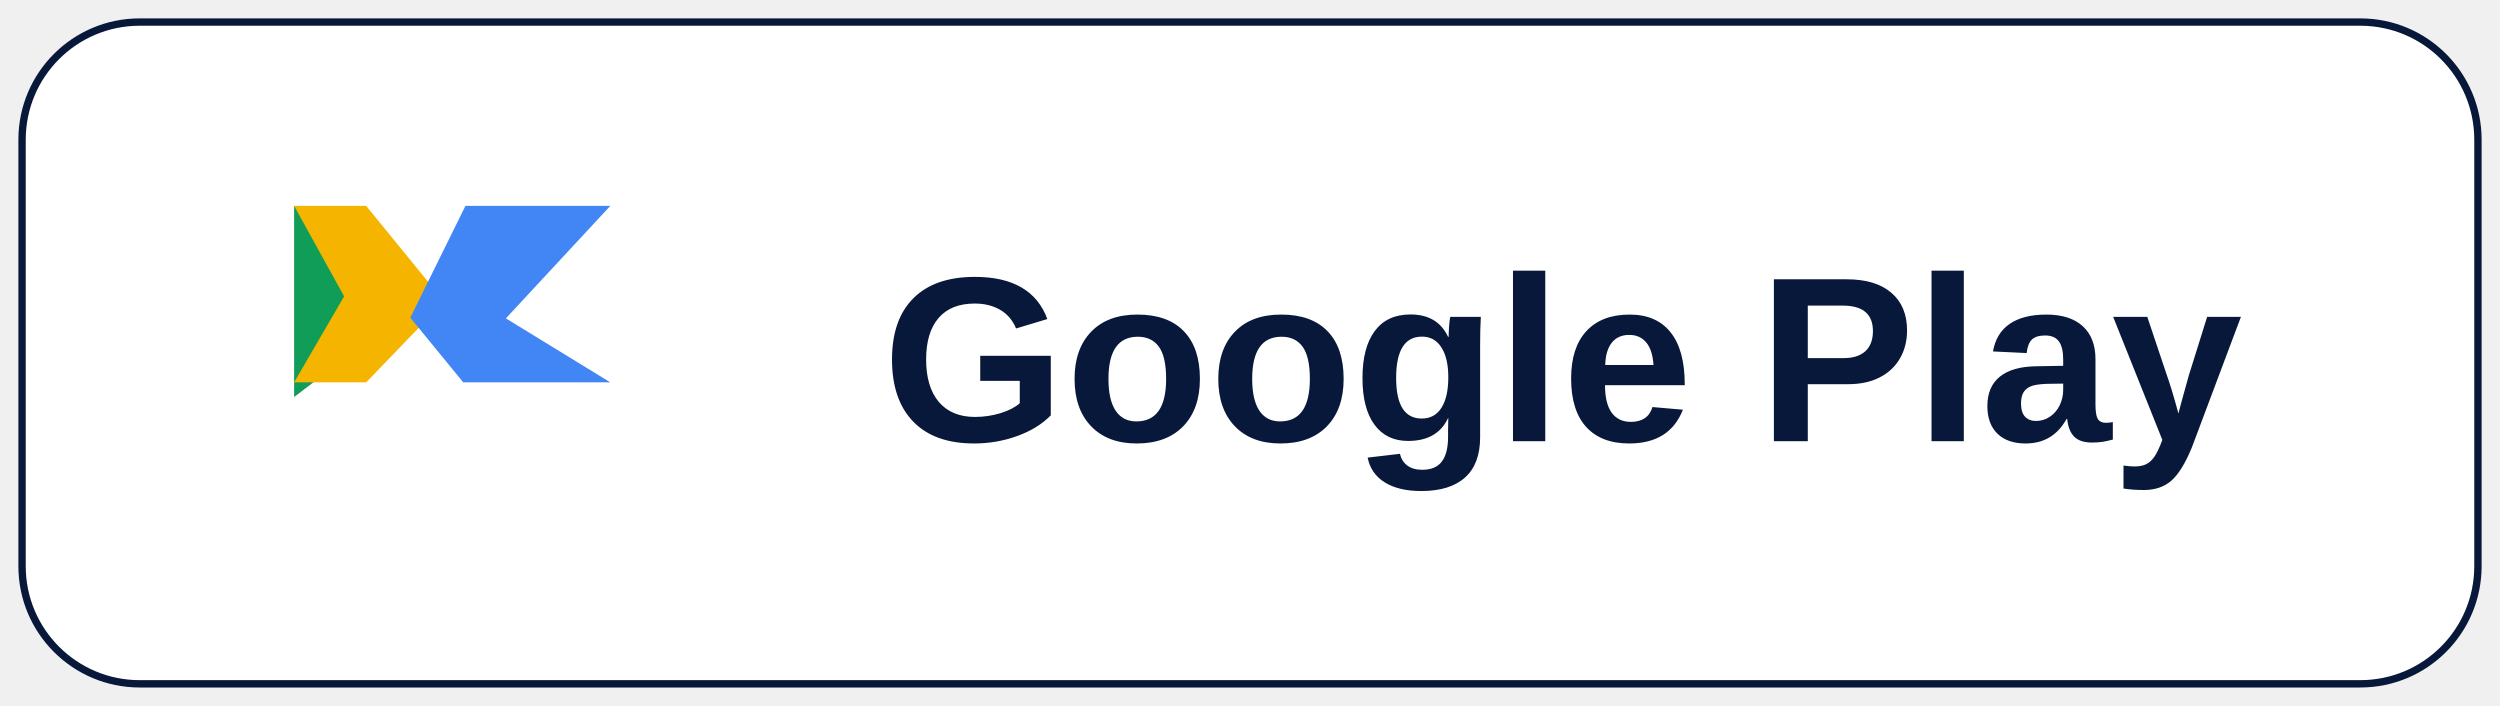
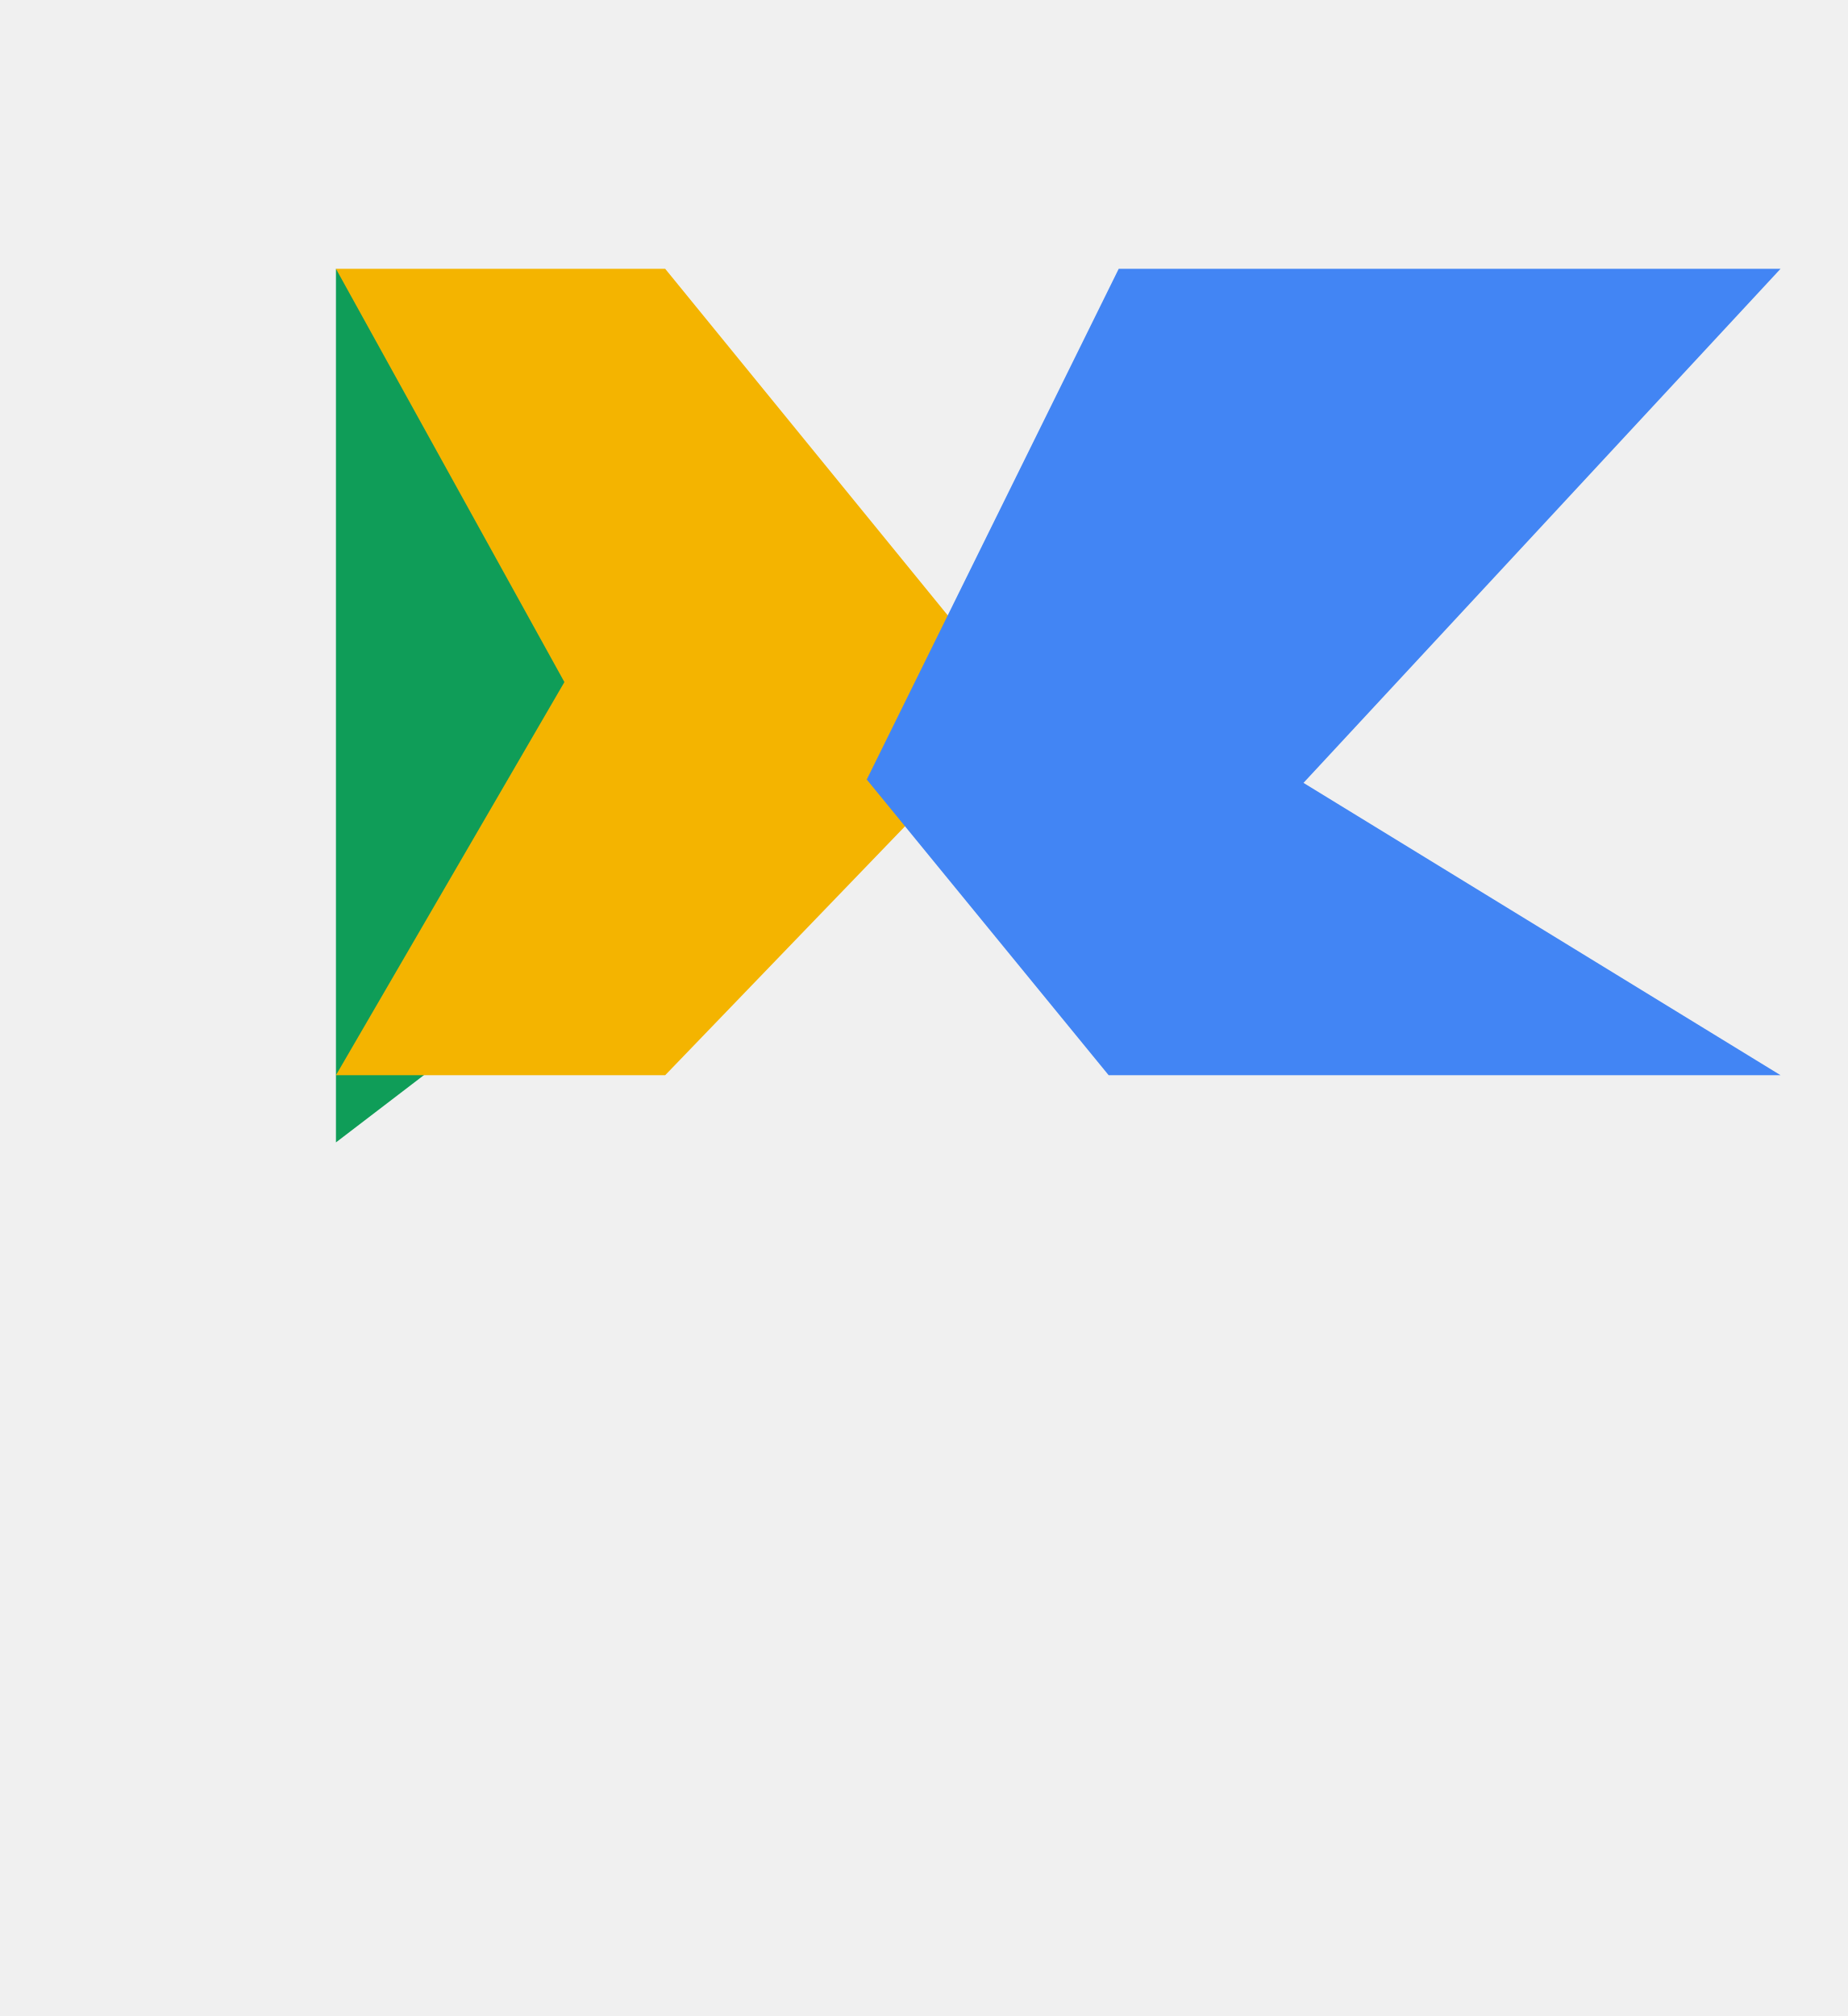
- <svg xmlns="http://www.w3.org/2000/svg" viewBox="0 0 340 96" role="img" aria-labelledby="gTitle gDesc">
-   <rect x="3" y="3" width="334" height="90" rx="16" fill="#FFFFFF" stroke="#07183A" />
+ <svg xmlns="http://www.w3.org/2000/svg" viewBox="30 20 55 60" role="img" aria-labelledby="gTitle gDesc">
  <path d="M40 28l17 13-17 13z" fill="#0F9D58" />
  <path d="M40 28h0l6.8 12.3L40 52h9.8l10.6-11-10.6-13Z" fill="#F4B400" />
  <path d="M63.3 28H83L68.8 43.3 83 52h-20l-7.2-8.8L63.3 28Z" fill="#4285F4" />
-   <text x="120" y="60" fill="#07183A" font-size="32" font-family="Arial, Helvetica, sans-serif" font-weight="700">Google Play</text>
</svg>
